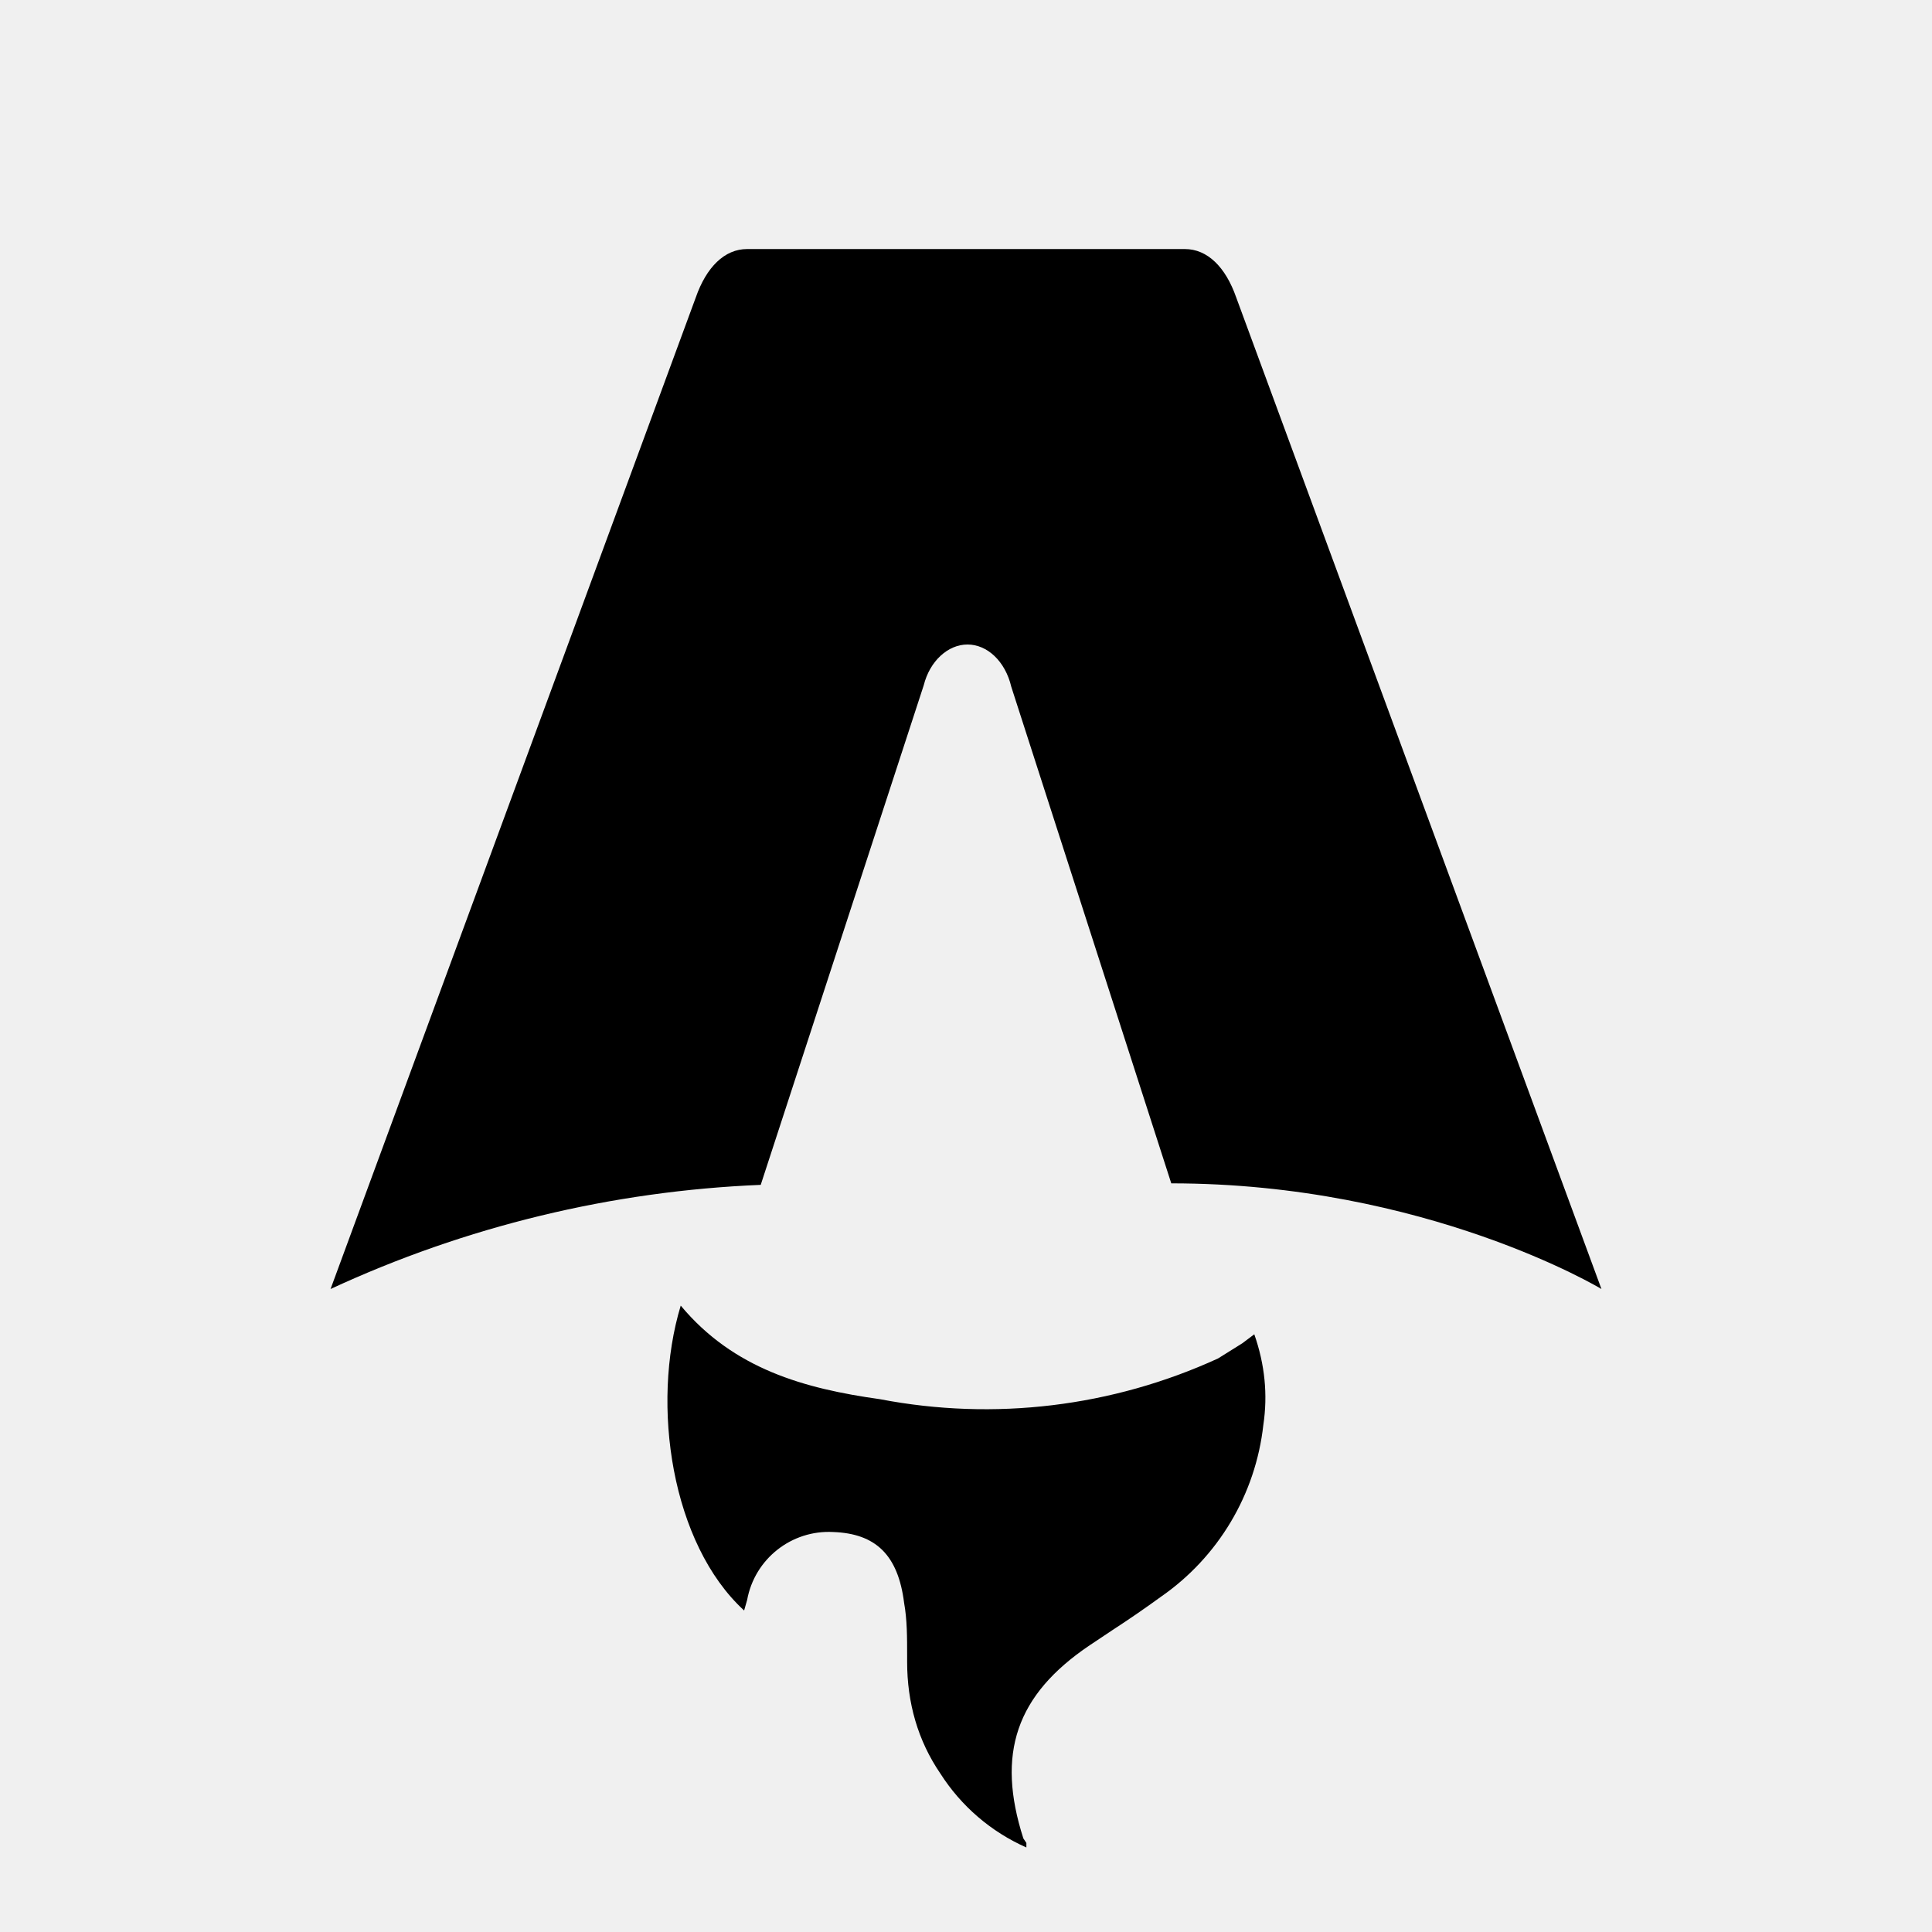
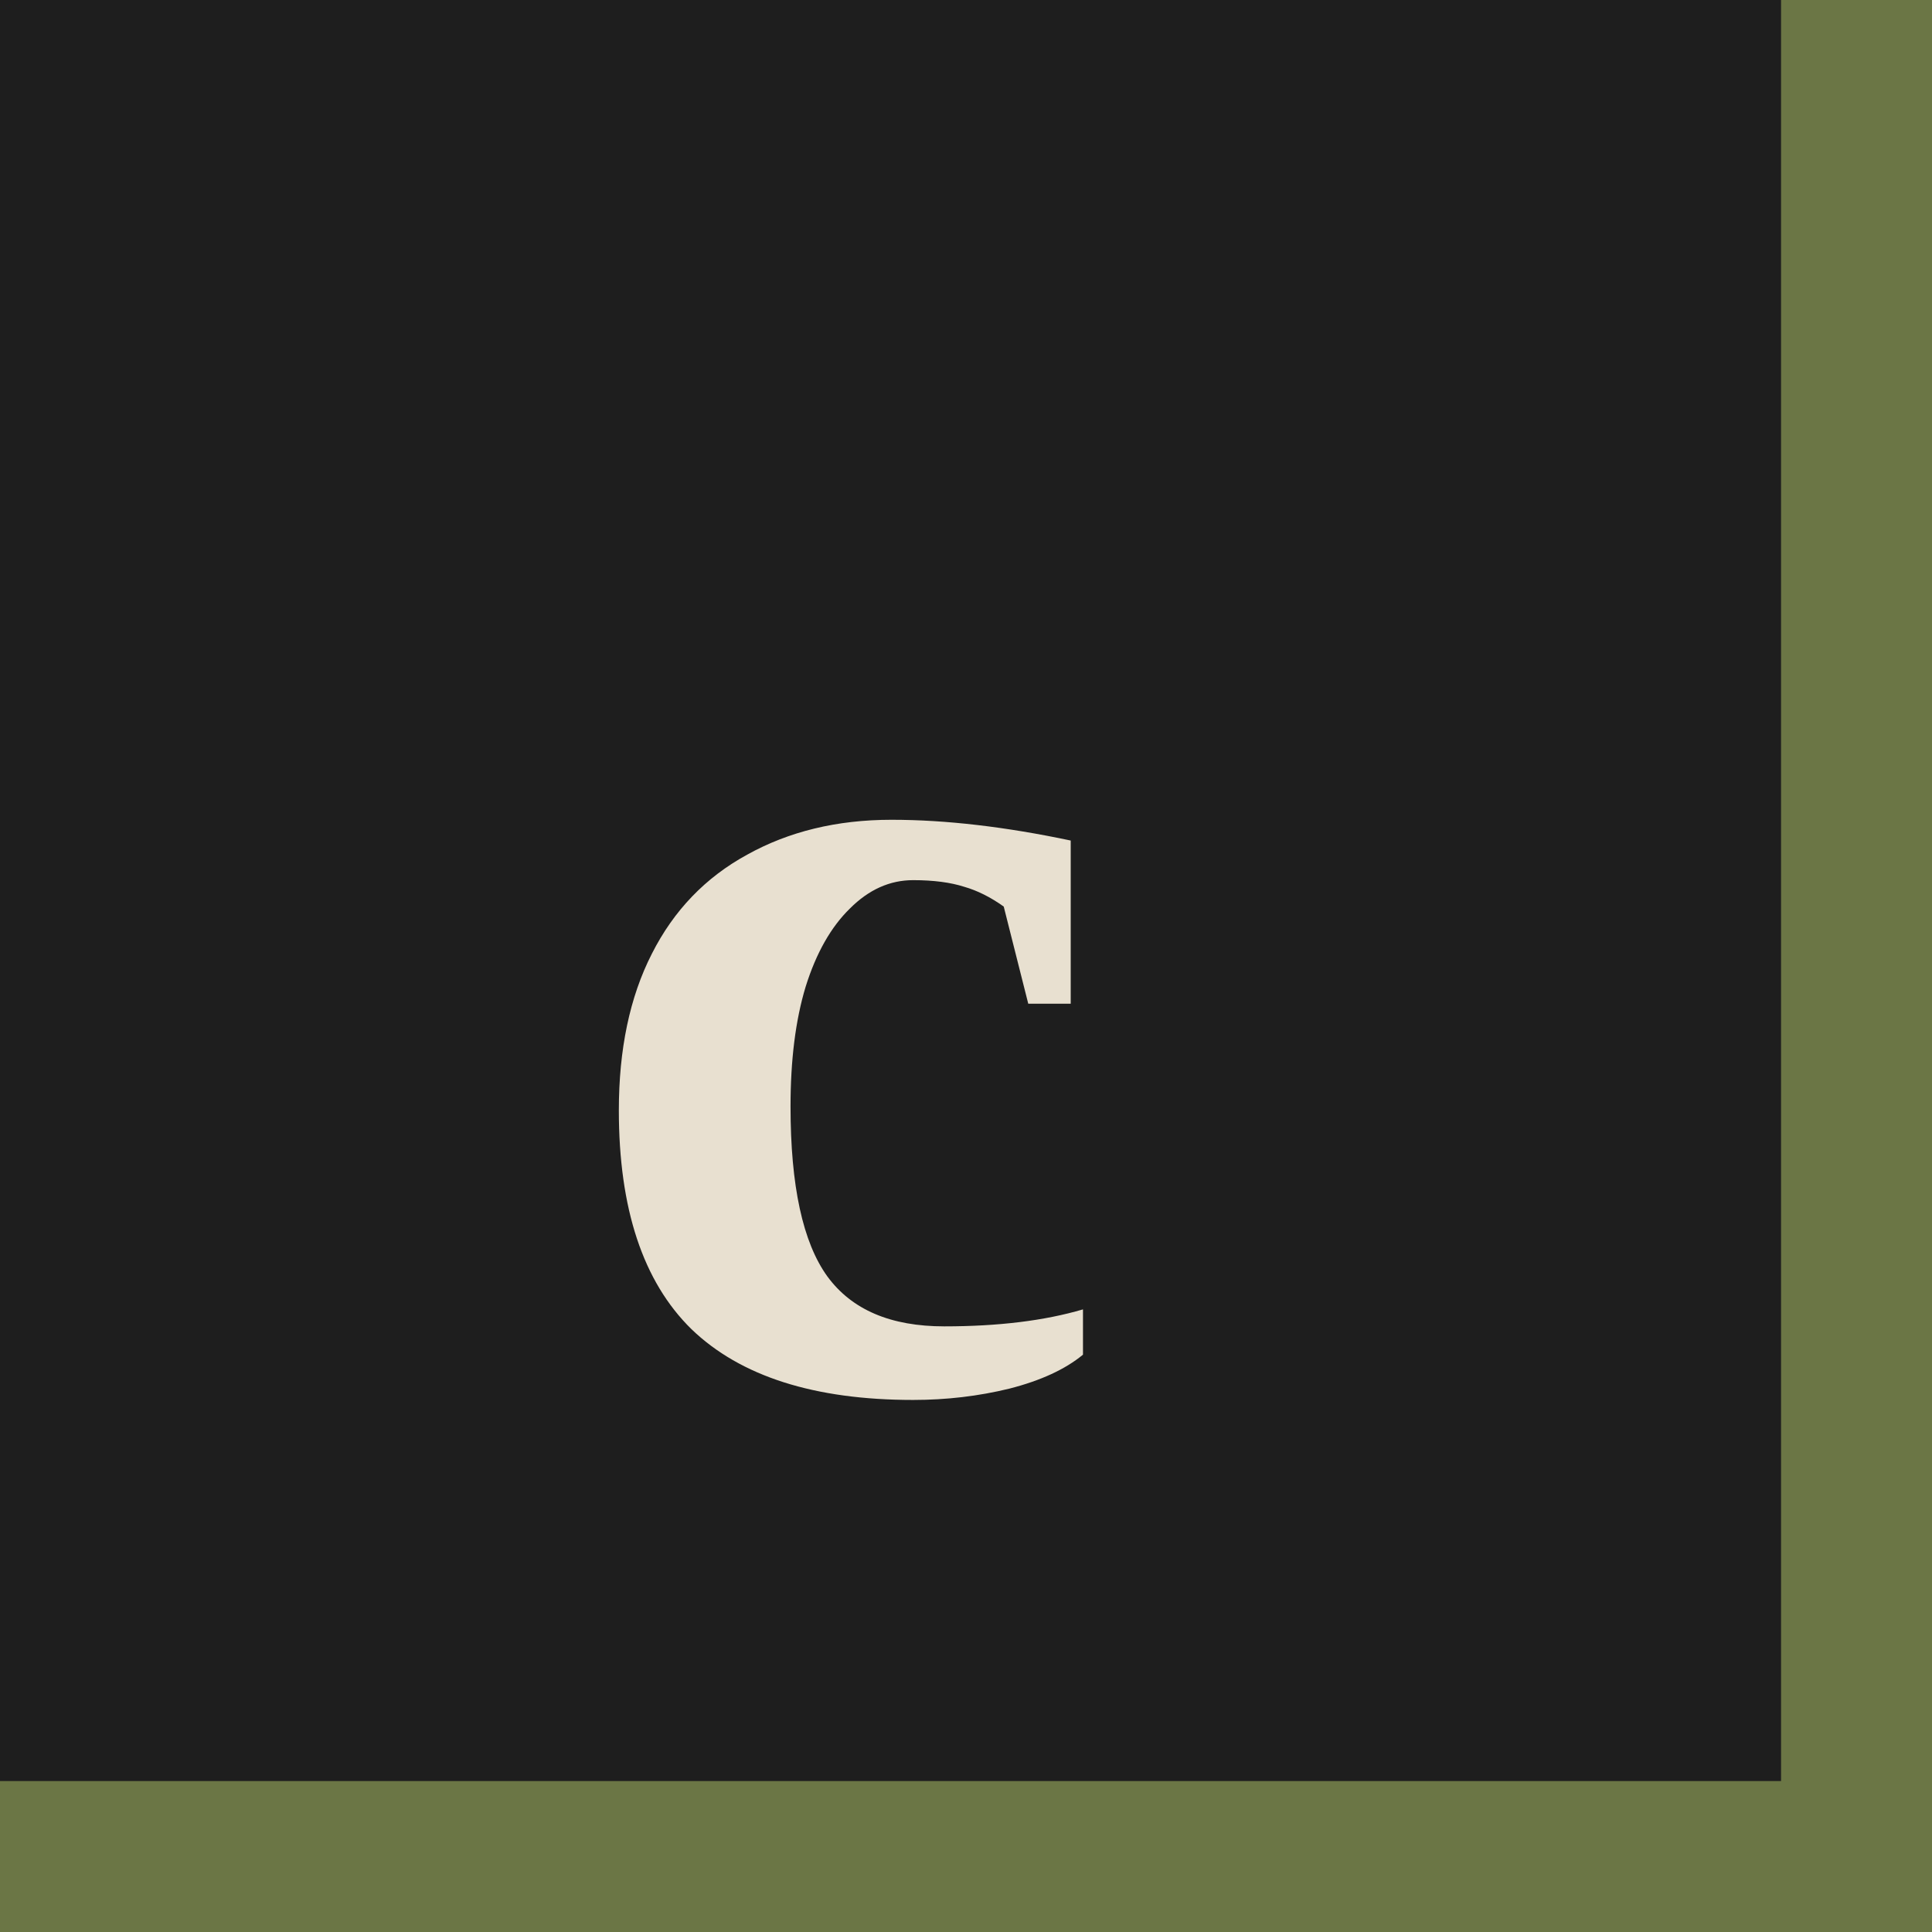
- <svg xmlns="http://www.w3.org/2000/svg" fill="none" viewBox="0 0 128 128">
-   <path d="M50.4 78.5a75.1 75.1 0 0 0-28.5 6.9l24.2-65.7c.7-2 1.9-3.2 3.4-3.2h29c1.5 0 2.7 1.2 3.4 3.2l24.2 65.7s-11.6-7-28.5-7L67 45.5c-.4-1.7-1.6-2.8-2.9-2.8-1.3 0-2.5 1.1-2.9 2.7L50.4 78.5Zm-1.1 28.2Zm-4.2-20.2c-2 6.6-.6 15.8 4.2 20.2a17.5 17.5 0 0 1 .2-.7 5.5 5.5 0 0 1 5.7-4.5c2.8.1 4.3 1.5 4.7 4.7.2 1.1.2 2.3.2 3.5v.4c0 2.7.7 5.2 2.2 7.4a13 13 0 0 0 5.7 4.9v-.3l-.2-.3c-1.8-5.6-.5-9.5 4.4-12.8l1.5-1a73 73 0 0 0 3.2-2.2 16 16 0 0 0 6.8-11.4c.3-2 .1-4-.6-6l-.8.6-1.6 1a37 37 0 0 1-22.4 2.7c-5-.7-9.7-2-13.2-6.2Z" />
-   <style>
-         path { fill: #000; }
-         @media (prefers-color-scheme: dark) {
-             path { fill: #FFF; }
-         }
-     </style>
+ <svg xmlns="http://www.w3.org/2000/svg" viewBox="0 0 32 32">
+   <rect width="32" height="32" fill="#1e1e1e" />
+   <rect x="0" y="29.5" width="32" height="2.5" fill="#6b7645" />
+   <rect x="29.5" y="0" width="2.5" height="32" fill="#6b7645" />
+   <text x="14" y="23" font-family="Georgia, 'Times New Roman', serif" font-size="20" font-weight="700" fill="#e8e0d0" text-anchor="middle">c</text>
</svg>
